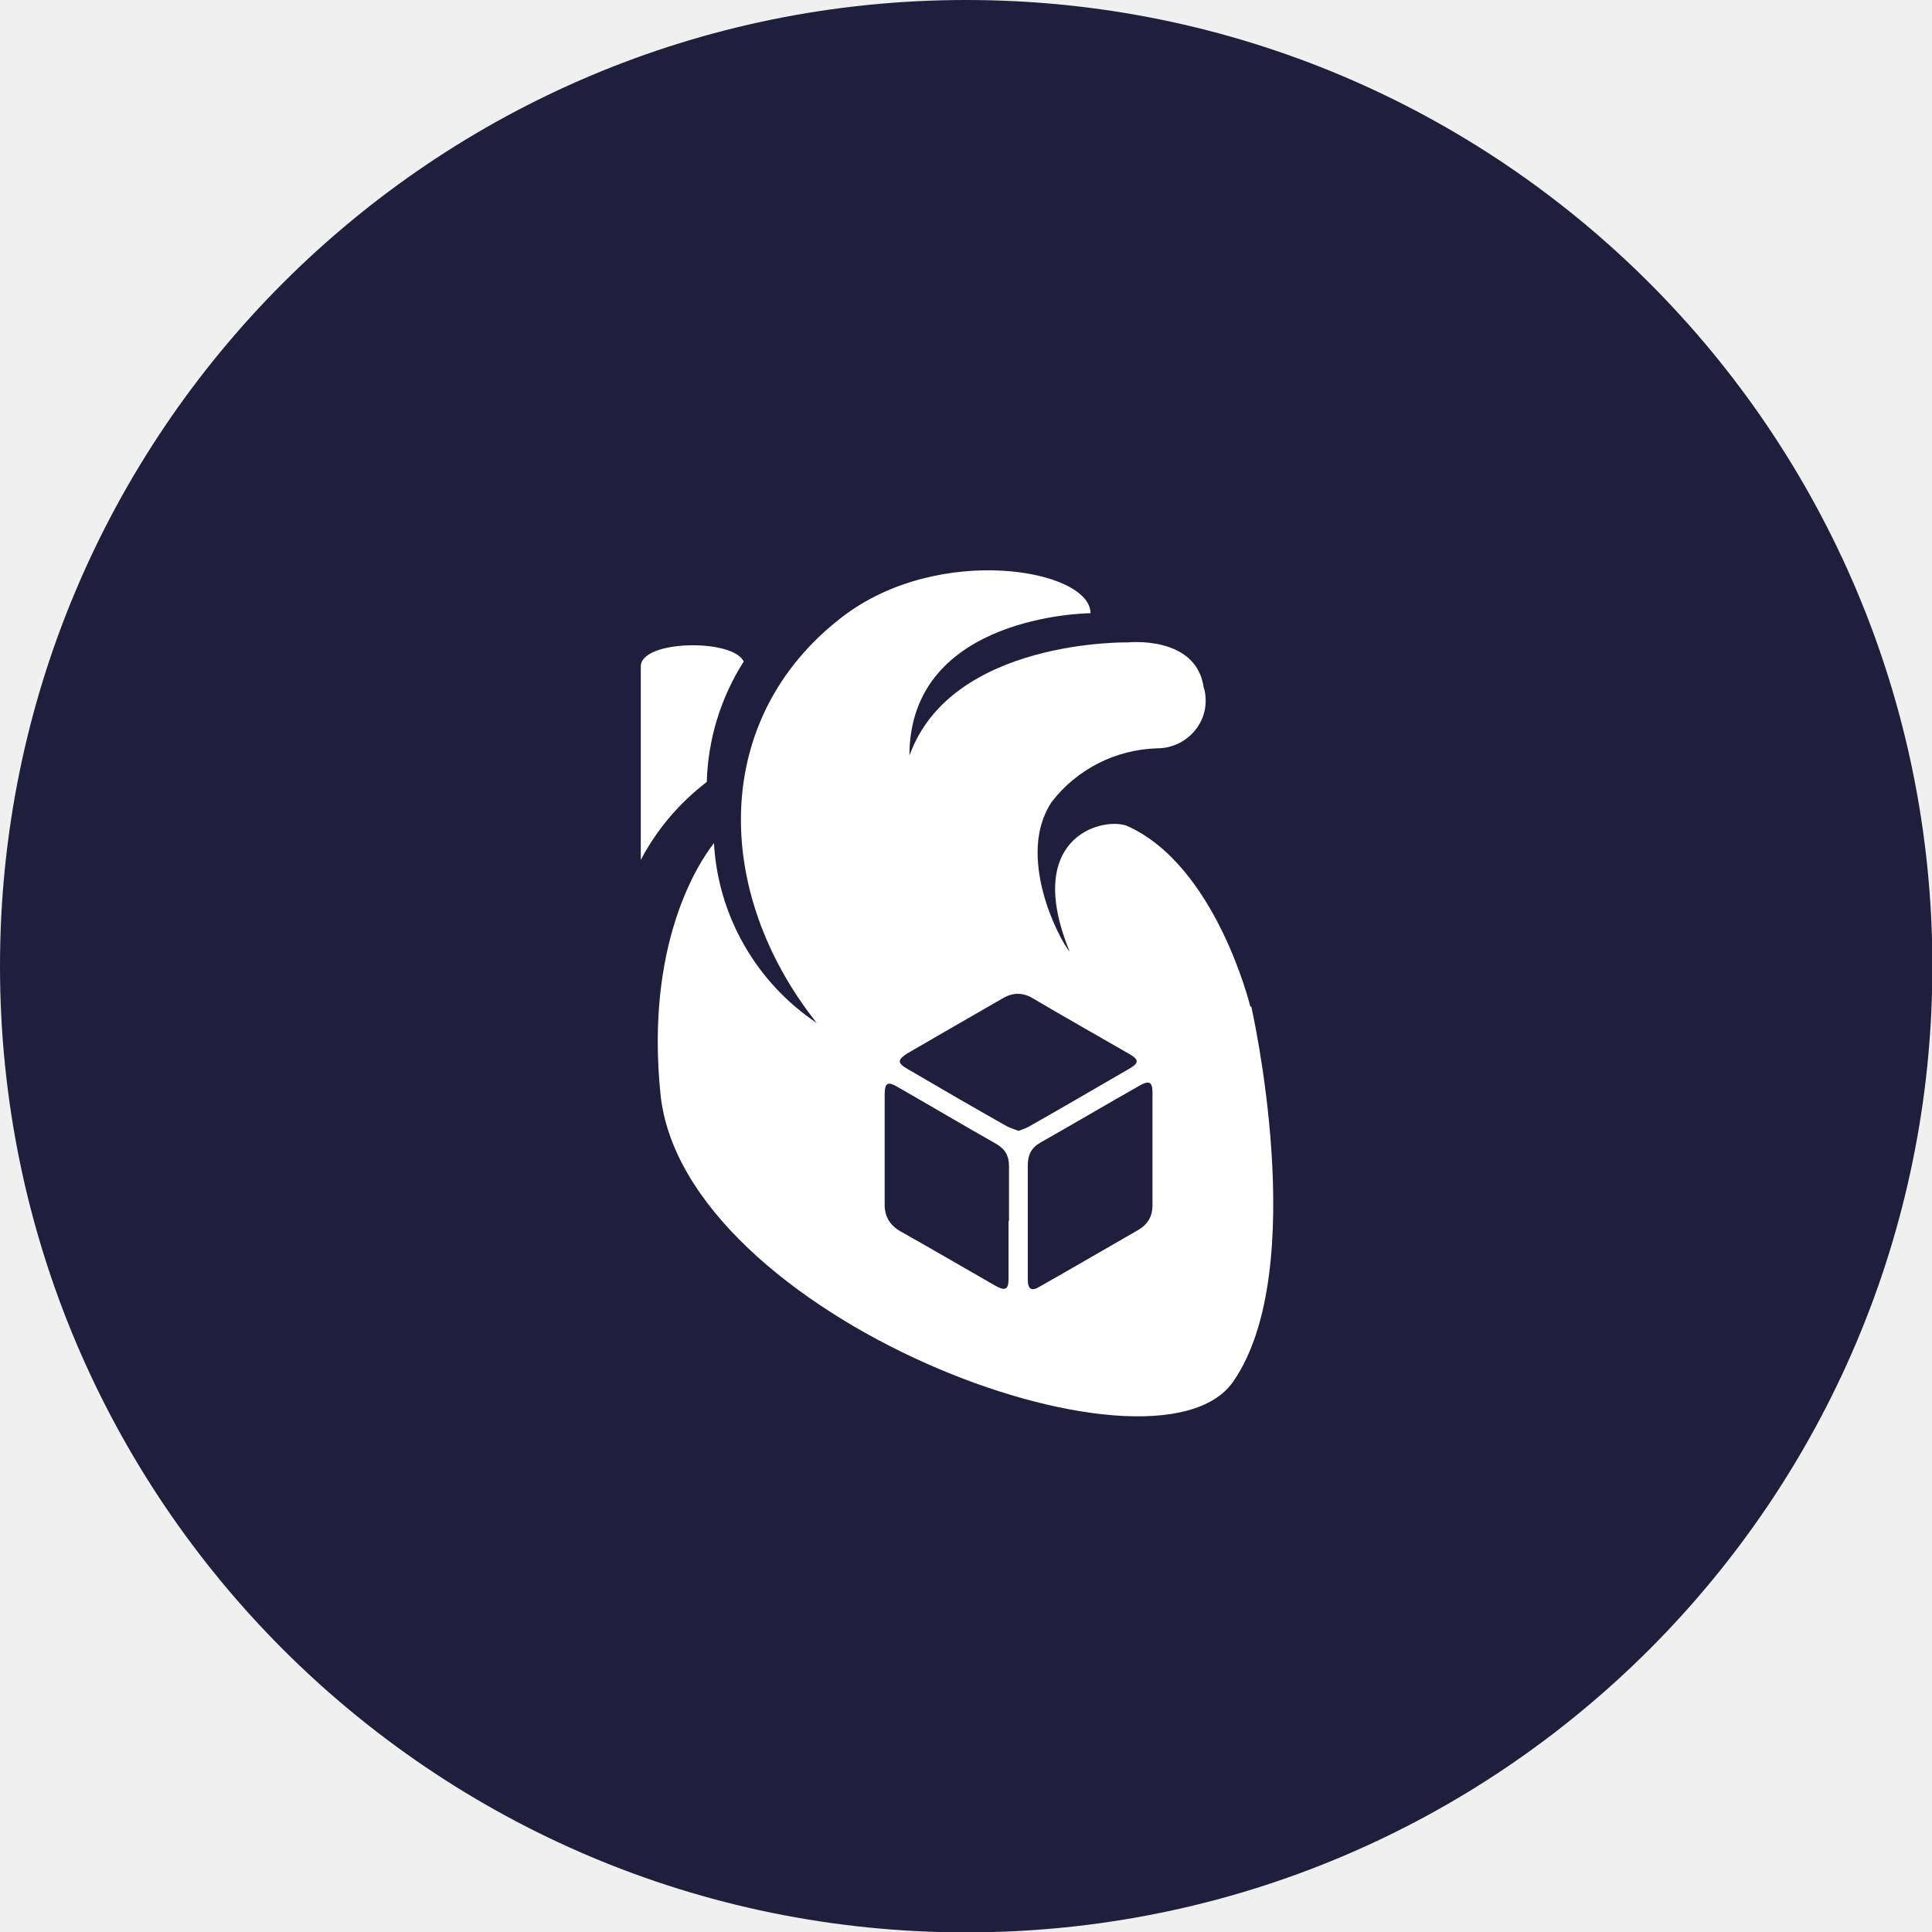
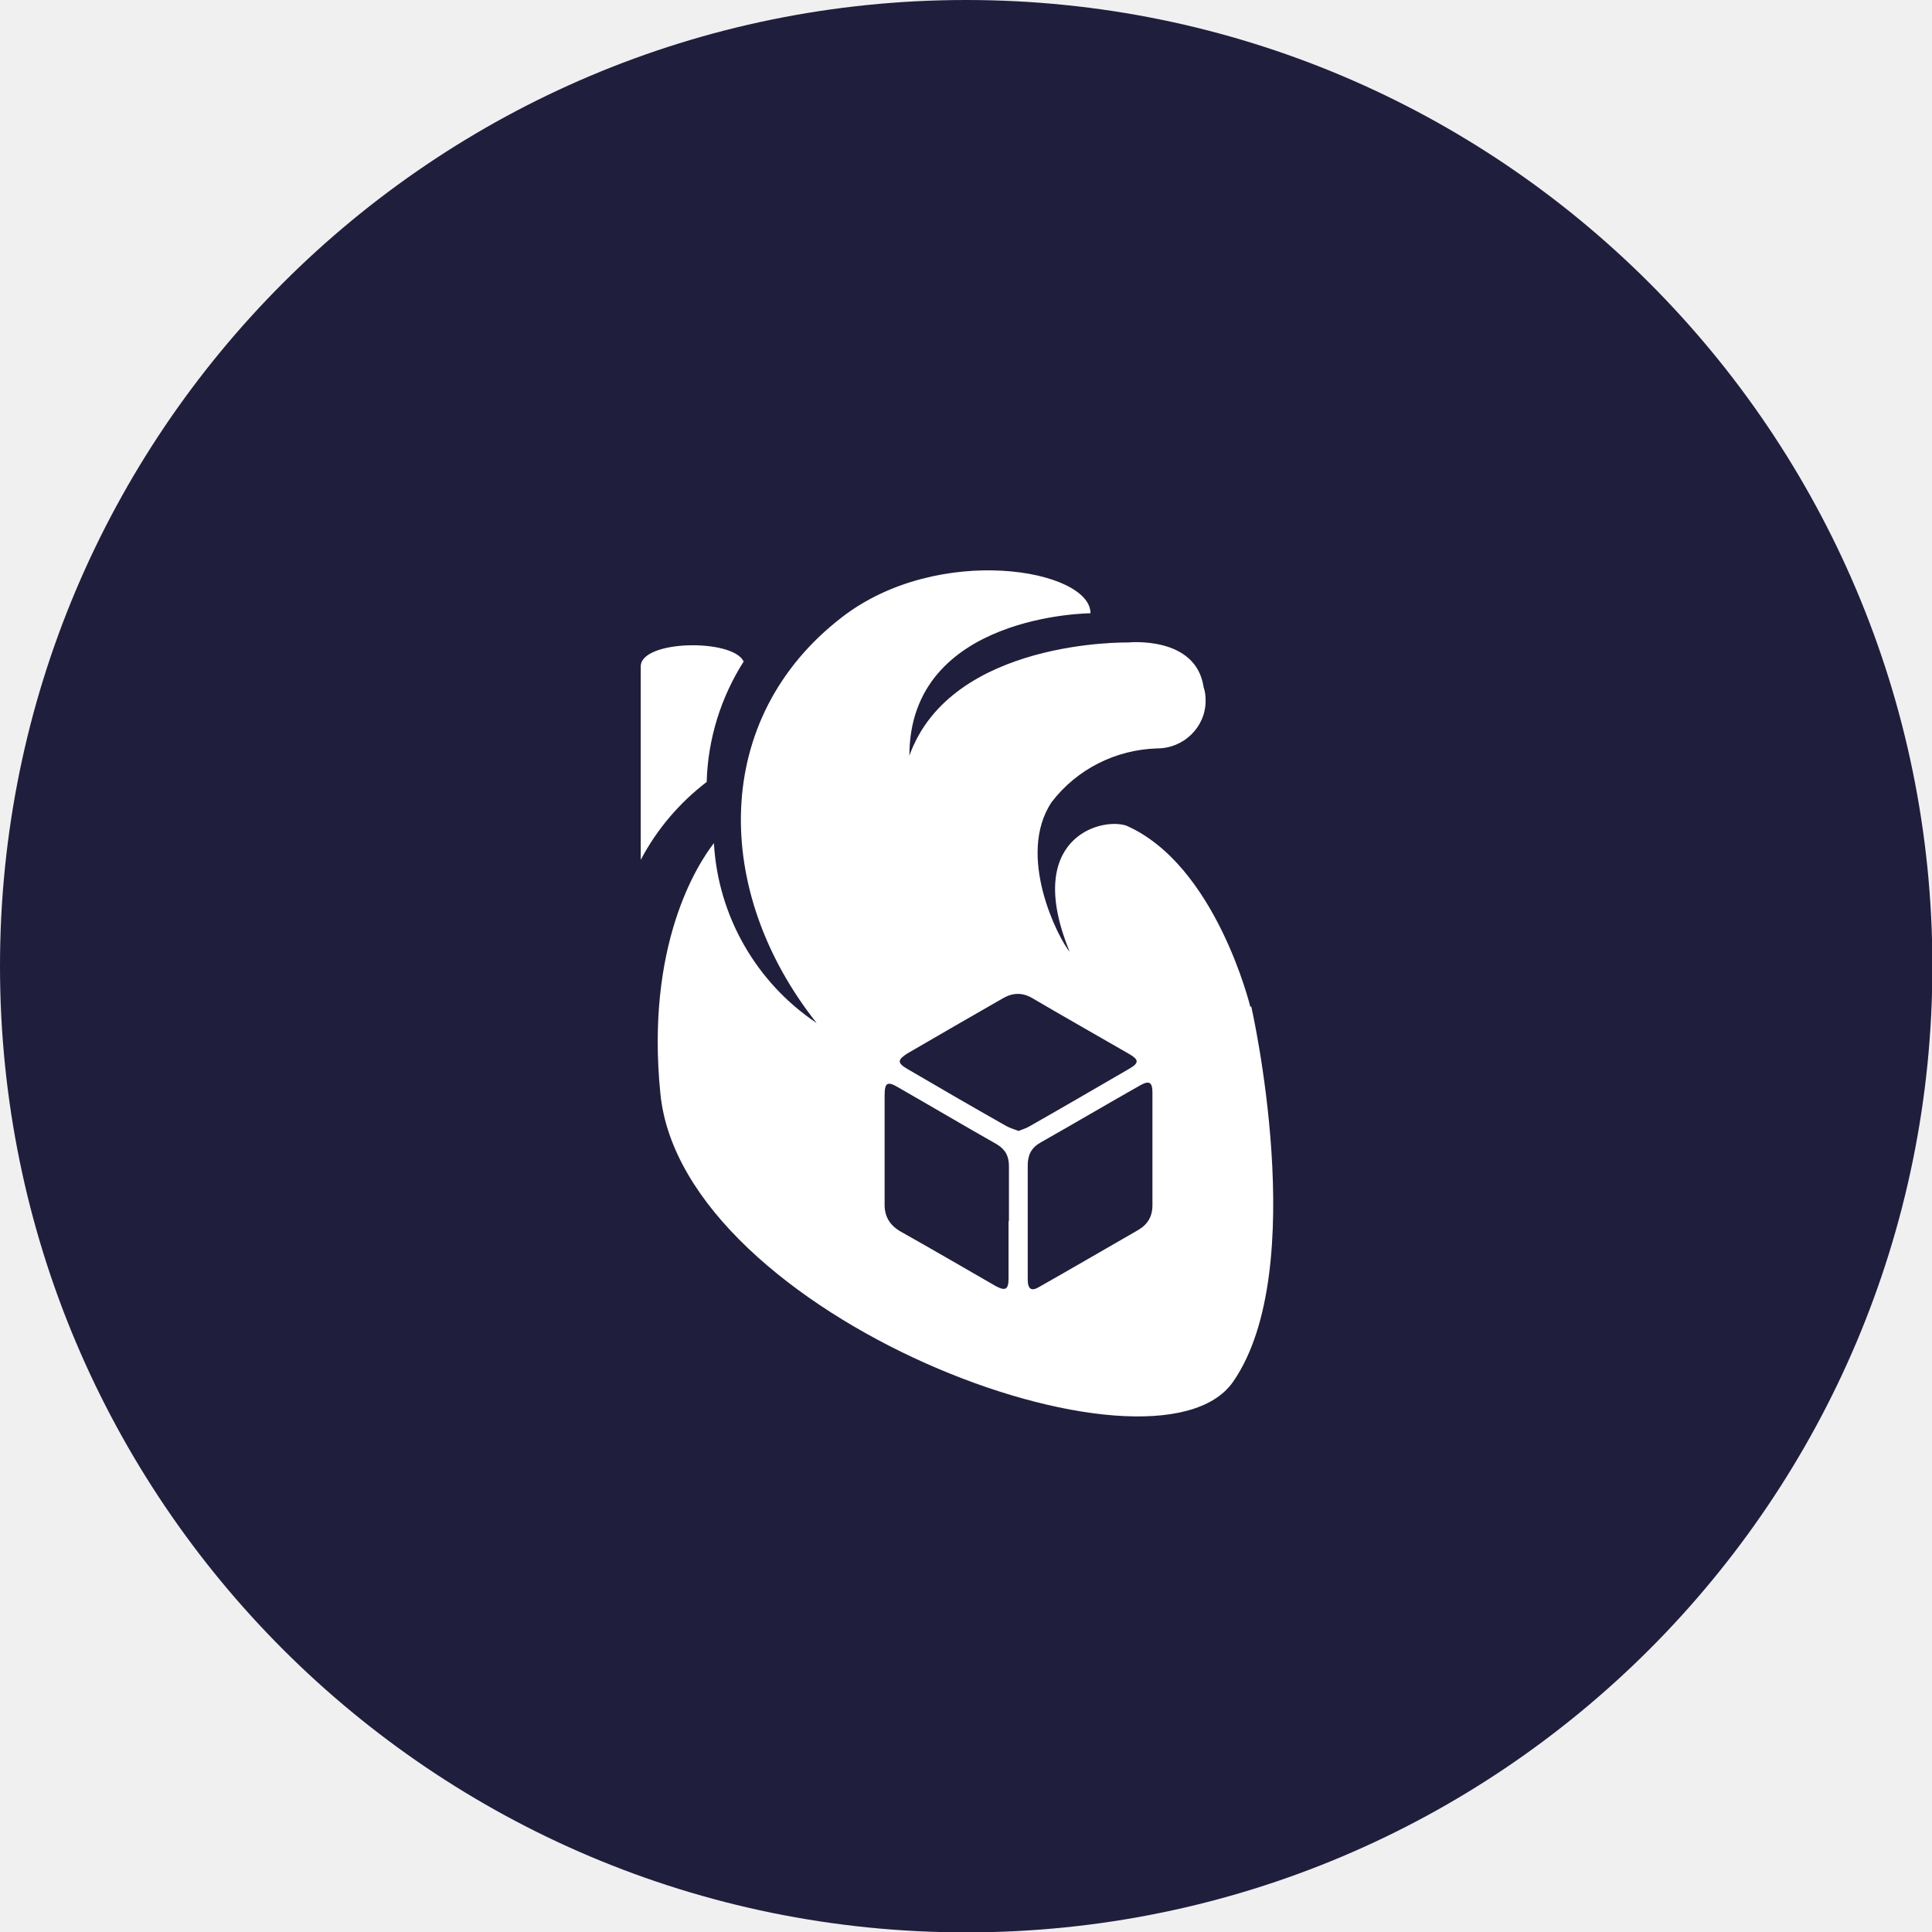
<svg xmlns="http://www.w3.org/2000/svg" width="40" height="40" viewBox="0 0 40 40" fill="none">
-   <g clip-path="url(#clip0_1409_375)">
+   <g clip-path="url(#clip0_4049_22272)">
    <path d="M20.004 40.008C31.052 40.008 40.008 31.052 40.008 20.004C40.008 8.956 31.052 0 20.004 0C8.956 0 0 8.956 0 20.004C0 31.052 8.956 40.008 20.004 40.008Z" fill="#201E3D" />
-     <path d="M15.394 13.689C15.154 13.217 13.267 13.251 13.267 13.797V17.803C13.598 17.174 14.062 16.627 14.633 16.189C14.658 15.303 14.922 14.442 15.402 13.689H15.394Z" fill="white" />
-     <path d="M25.889 20.848C25.889 20.848 25.177 17.902 23.315 17.091C22.768 16.917 21.188 17.372 22.148 19.706C21.916 19.433 21.03 17.712 21.775 16.602C22.297 15.924 23.099 15.518 23.96 15.493C24.506 15.493 24.962 15.055 24.962 14.509C24.962 14.418 24.953 14.318 24.92 14.227C24.763 13.151 23.356 13.3 23.356 13.3C23.356 13.3 19.698 13.226 18.829 15.643C18.829 12.713 22.578 12.696 22.578 12.696C22.578 11.786 19.433 11.231 17.43 12.779C14.724 14.864 14.749 18.456 16.909 21.179C15.659 20.343 14.864 18.961 14.782 17.455C14.426 17.91 13.366 19.582 13.673 22.636C14.12 27.246 23.919 30.937 25.533 28.603C27.147 26.269 25.905 20.832 25.905 20.832L25.889 20.848ZM20.881 25.268C20.881 25.665 20.881 26.062 20.881 26.468C20.881 26.7 20.815 26.733 20.617 26.625C19.954 26.245 19.301 25.864 18.639 25.491C18.415 25.359 18.308 25.177 18.316 24.912C18.316 24.167 18.316 23.422 18.316 22.677C18.316 22.413 18.374 22.38 18.597 22.512C19.276 22.901 19.946 23.298 20.633 23.687C20.815 23.795 20.89 23.935 20.89 24.142C20.89 24.523 20.89 24.912 20.89 25.293L20.881 25.268ZM20.84 23.315C20.153 22.926 19.466 22.529 18.788 22.131C18.572 22.007 18.581 21.941 18.788 21.808C19.441 21.428 20.104 21.047 20.766 20.666C20.964 20.55 21.171 20.542 21.378 20.666C22.04 21.055 22.71 21.436 23.373 21.817C23.588 21.941 23.588 22.007 23.373 22.131C22.686 22.529 22.007 22.926 21.32 23.315C21.254 23.356 21.171 23.381 21.088 23.414C21.006 23.381 20.915 23.356 20.84 23.315ZM23.563 25.467C22.884 25.856 22.206 26.253 21.519 26.642C21.353 26.741 21.279 26.692 21.279 26.485C21.279 26.079 21.279 25.665 21.279 25.26C21.279 24.879 21.279 24.506 21.279 24.126C21.279 23.911 21.353 23.762 21.544 23.654C22.23 23.265 22.917 22.86 23.604 22.471C23.795 22.363 23.861 22.404 23.861 22.619C23.861 23.398 23.861 24.175 23.861 24.953C23.861 25.185 23.762 25.351 23.563 25.467Z" fill="white" />
+     <path d="M15.393 13.689C15.153 13.217 13.266 13.251 13.266 13.797V17.802C13.597 17.174 14.06 16.627 14.631 16.189C14.656 15.303 14.921 14.442 15.401 13.689H15.393Z" fill="white" />
+     <path d="M25.888 20.85C25.888 20.85 25.176 17.903 23.314 17.092C22.768 16.918 21.187 17.373 22.147 19.707C21.915 19.434 21.03 17.713 21.775 16.604C22.296 15.925 23.099 15.52 23.96 15.495C24.506 15.495 24.961 15.056 24.961 14.51C24.961 14.419 24.953 14.319 24.92 14.228C24.762 13.152 23.355 13.302 23.355 13.302C23.355 13.302 19.697 13.227 18.828 15.644C18.828 12.714 22.578 12.697 22.578 12.697C22.578 11.787 19.433 11.232 17.43 12.78C14.723 14.866 14.748 18.458 16.908 21.181C15.658 20.345 14.864 18.963 14.781 17.456C14.425 17.912 13.366 19.583 13.672 22.637C14.119 27.247 23.918 30.939 25.532 28.605C27.146 26.271 25.905 20.833 25.905 20.833L25.888 20.85ZM20.881 25.269C20.881 25.666 20.881 26.064 20.881 26.469C20.881 26.701 20.815 26.734 20.616 26.627C19.954 26.246 19.3 25.865 18.638 25.493C18.415 25.36 18.307 25.178 18.315 24.913C18.315 24.168 18.315 23.424 18.315 22.679C18.315 22.414 18.373 22.381 18.596 22.513C19.275 22.902 19.946 23.299 20.633 23.688C20.815 23.796 20.889 23.937 20.889 24.144C20.889 24.524 20.889 24.913 20.889 25.294L20.881 25.269ZM20.839 23.316C20.152 22.927 19.466 22.53 18.787 22.132C18.572 22.008 18.58 21.942 18.787 21.81C19.441 21.429 20.103 21.048 20.765 20.668C20.964 20.552 21.171 20.543 21.377 20.668C22.04 21.056 22.71 21.437 23.372 21.818C23.587 21.942 23.587 22.008 23.372 22.132C22.685 22.53 22.006 22.927 21.32 23.316C21.253 23.357 21.171 23.382 21.088 23.415C21.005 23.382 20.914 23.357 20.839 23.316ZM23.562 25.468C22.884 25.857 22.205 26.254 21.518 26.643C21.353 26.742 21.278 26.693 21.278 26.486C21.278 26.08 21.278 25.666 21.278 25.261C21.278 24.88 21.278 24.508 21.278 24.127C21.278 23.912 21.353 23.763 21.543 23.655C22.23 23.266 22.917 22.861 23.604 22.472C23.794 22.364 23.86 22.406 23.86 22.621C23.86 23.399 23.86 24.177 23.86 24.955C23.86 25.186 23.761 25.352 23.562 25.468Z" fill="white" />
  </g>
  <defs>
-     <clipPath id="clip0_1409_375">
+     <clipPath id="clip0_4049_22272">
      <rect width="40" height="40" fill="white" />
    </clipPath>
  </defs>
</svg>
